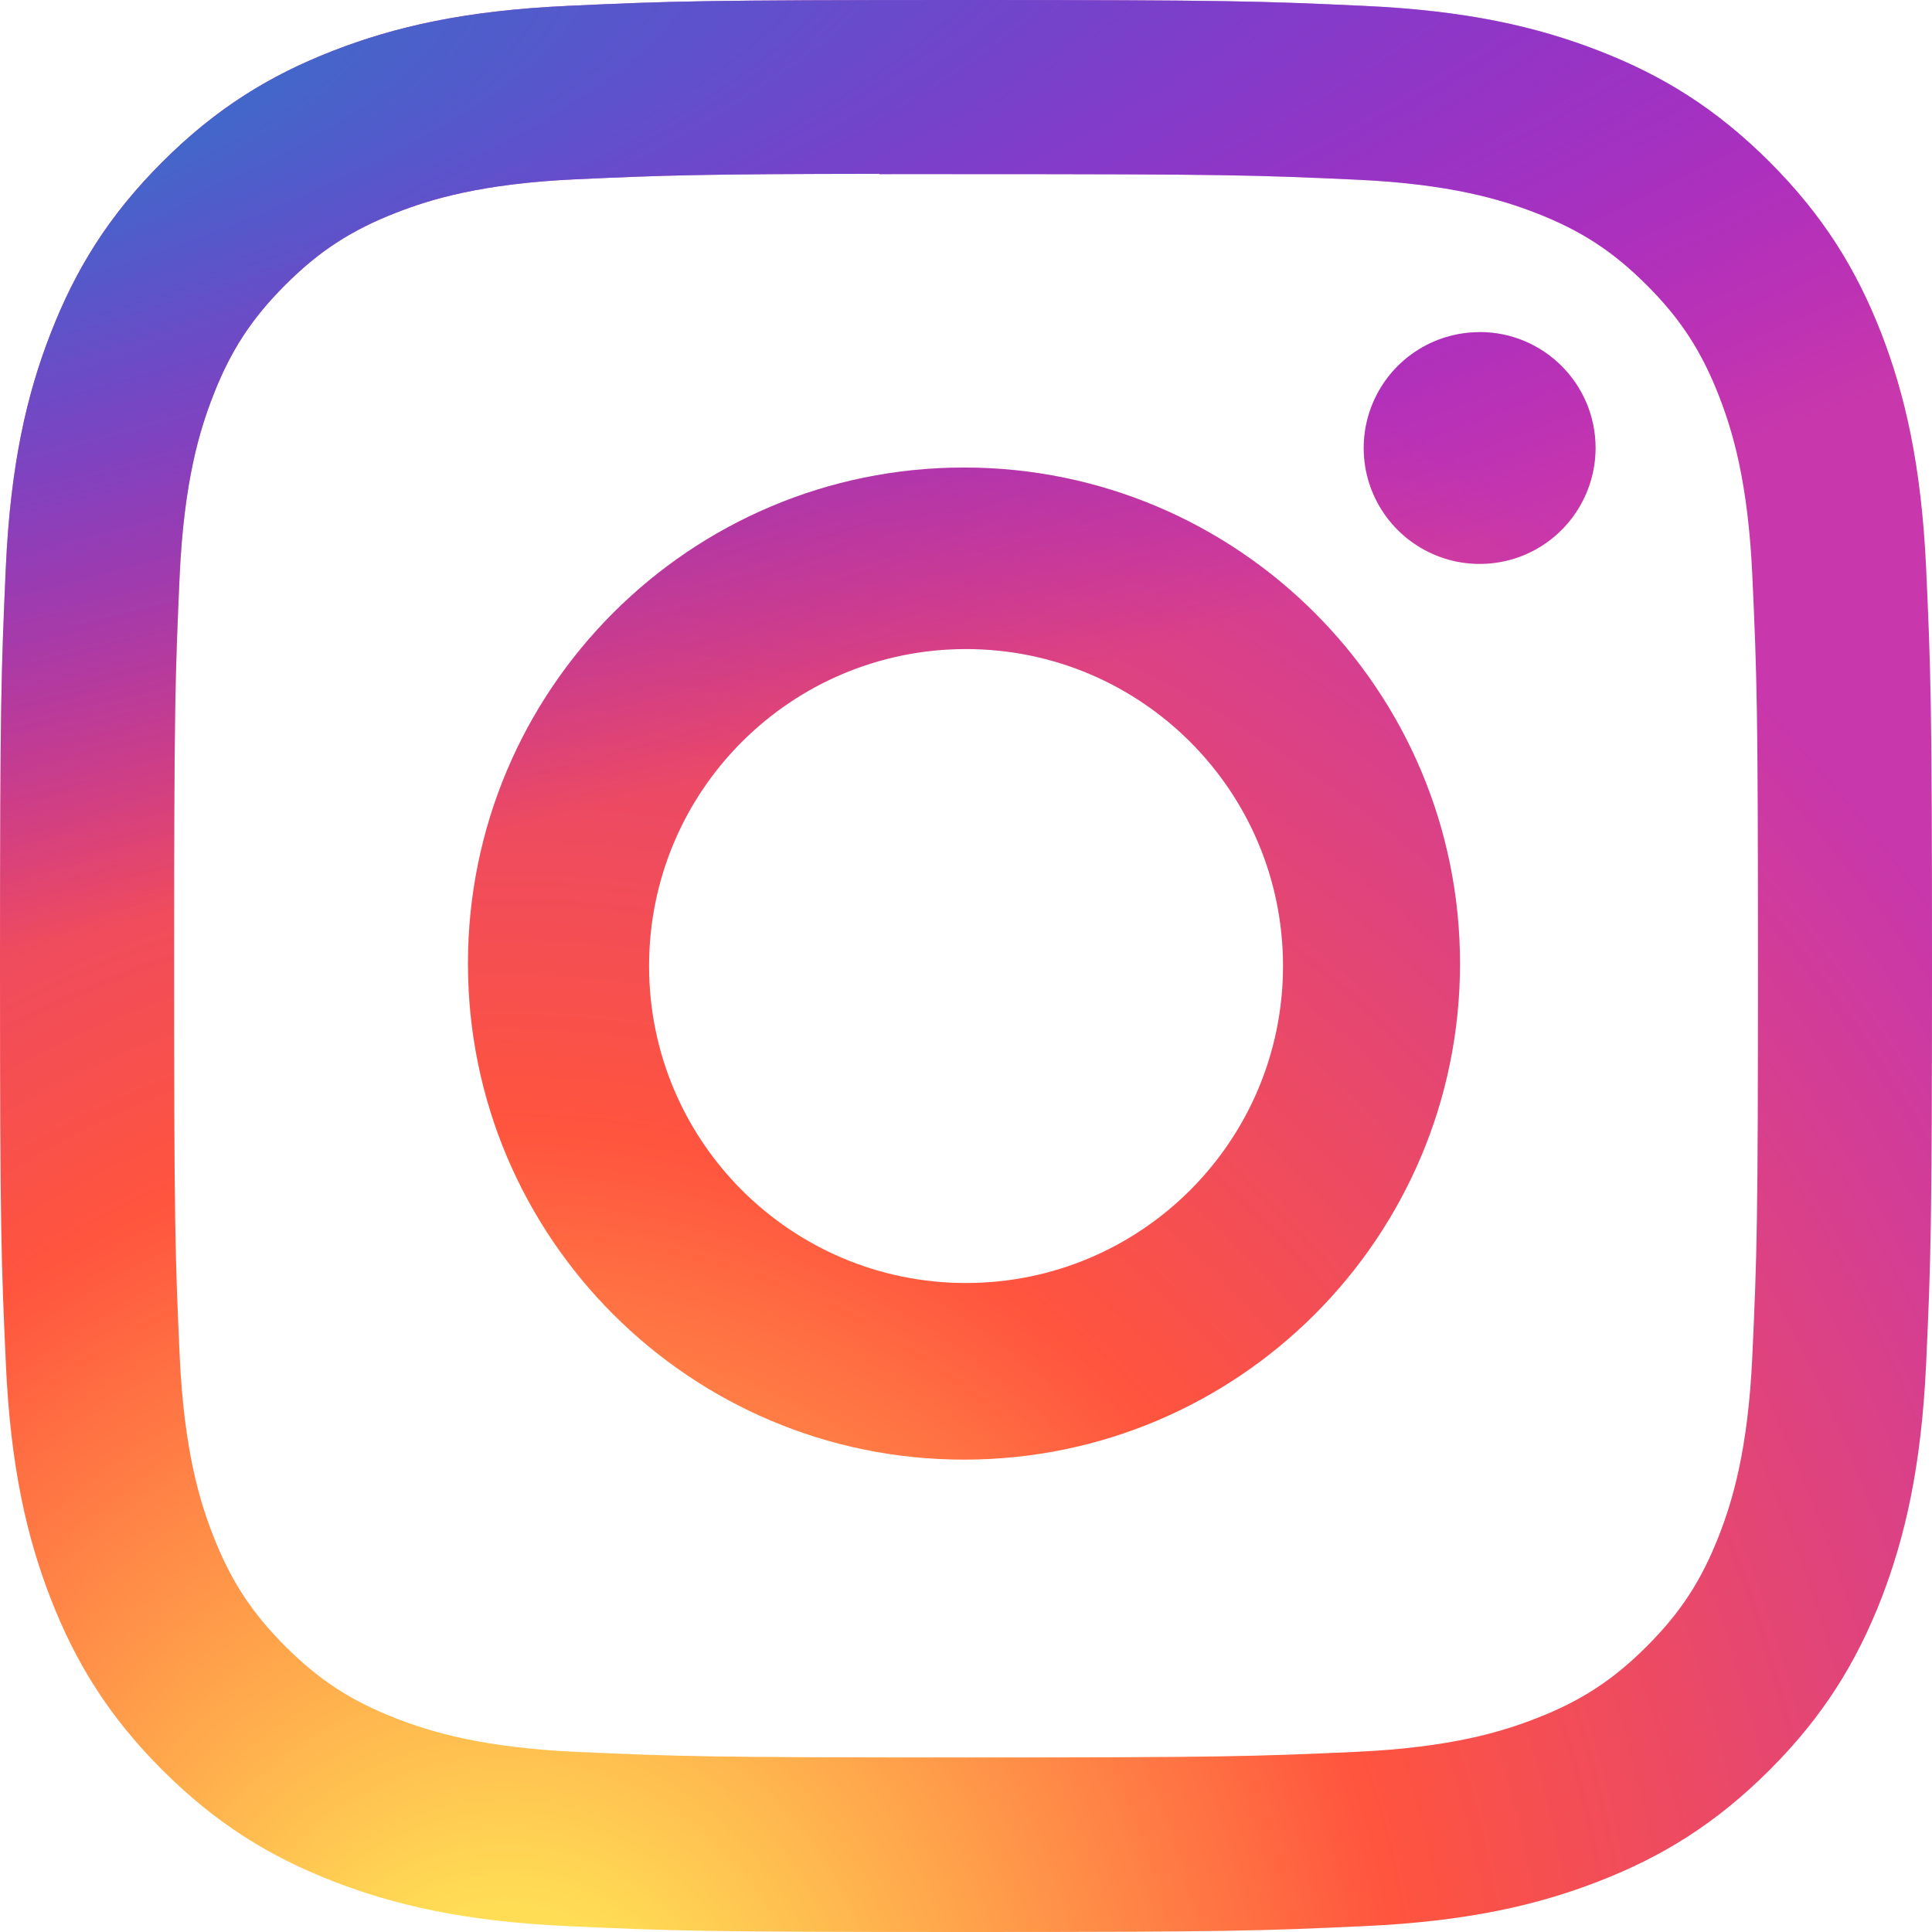
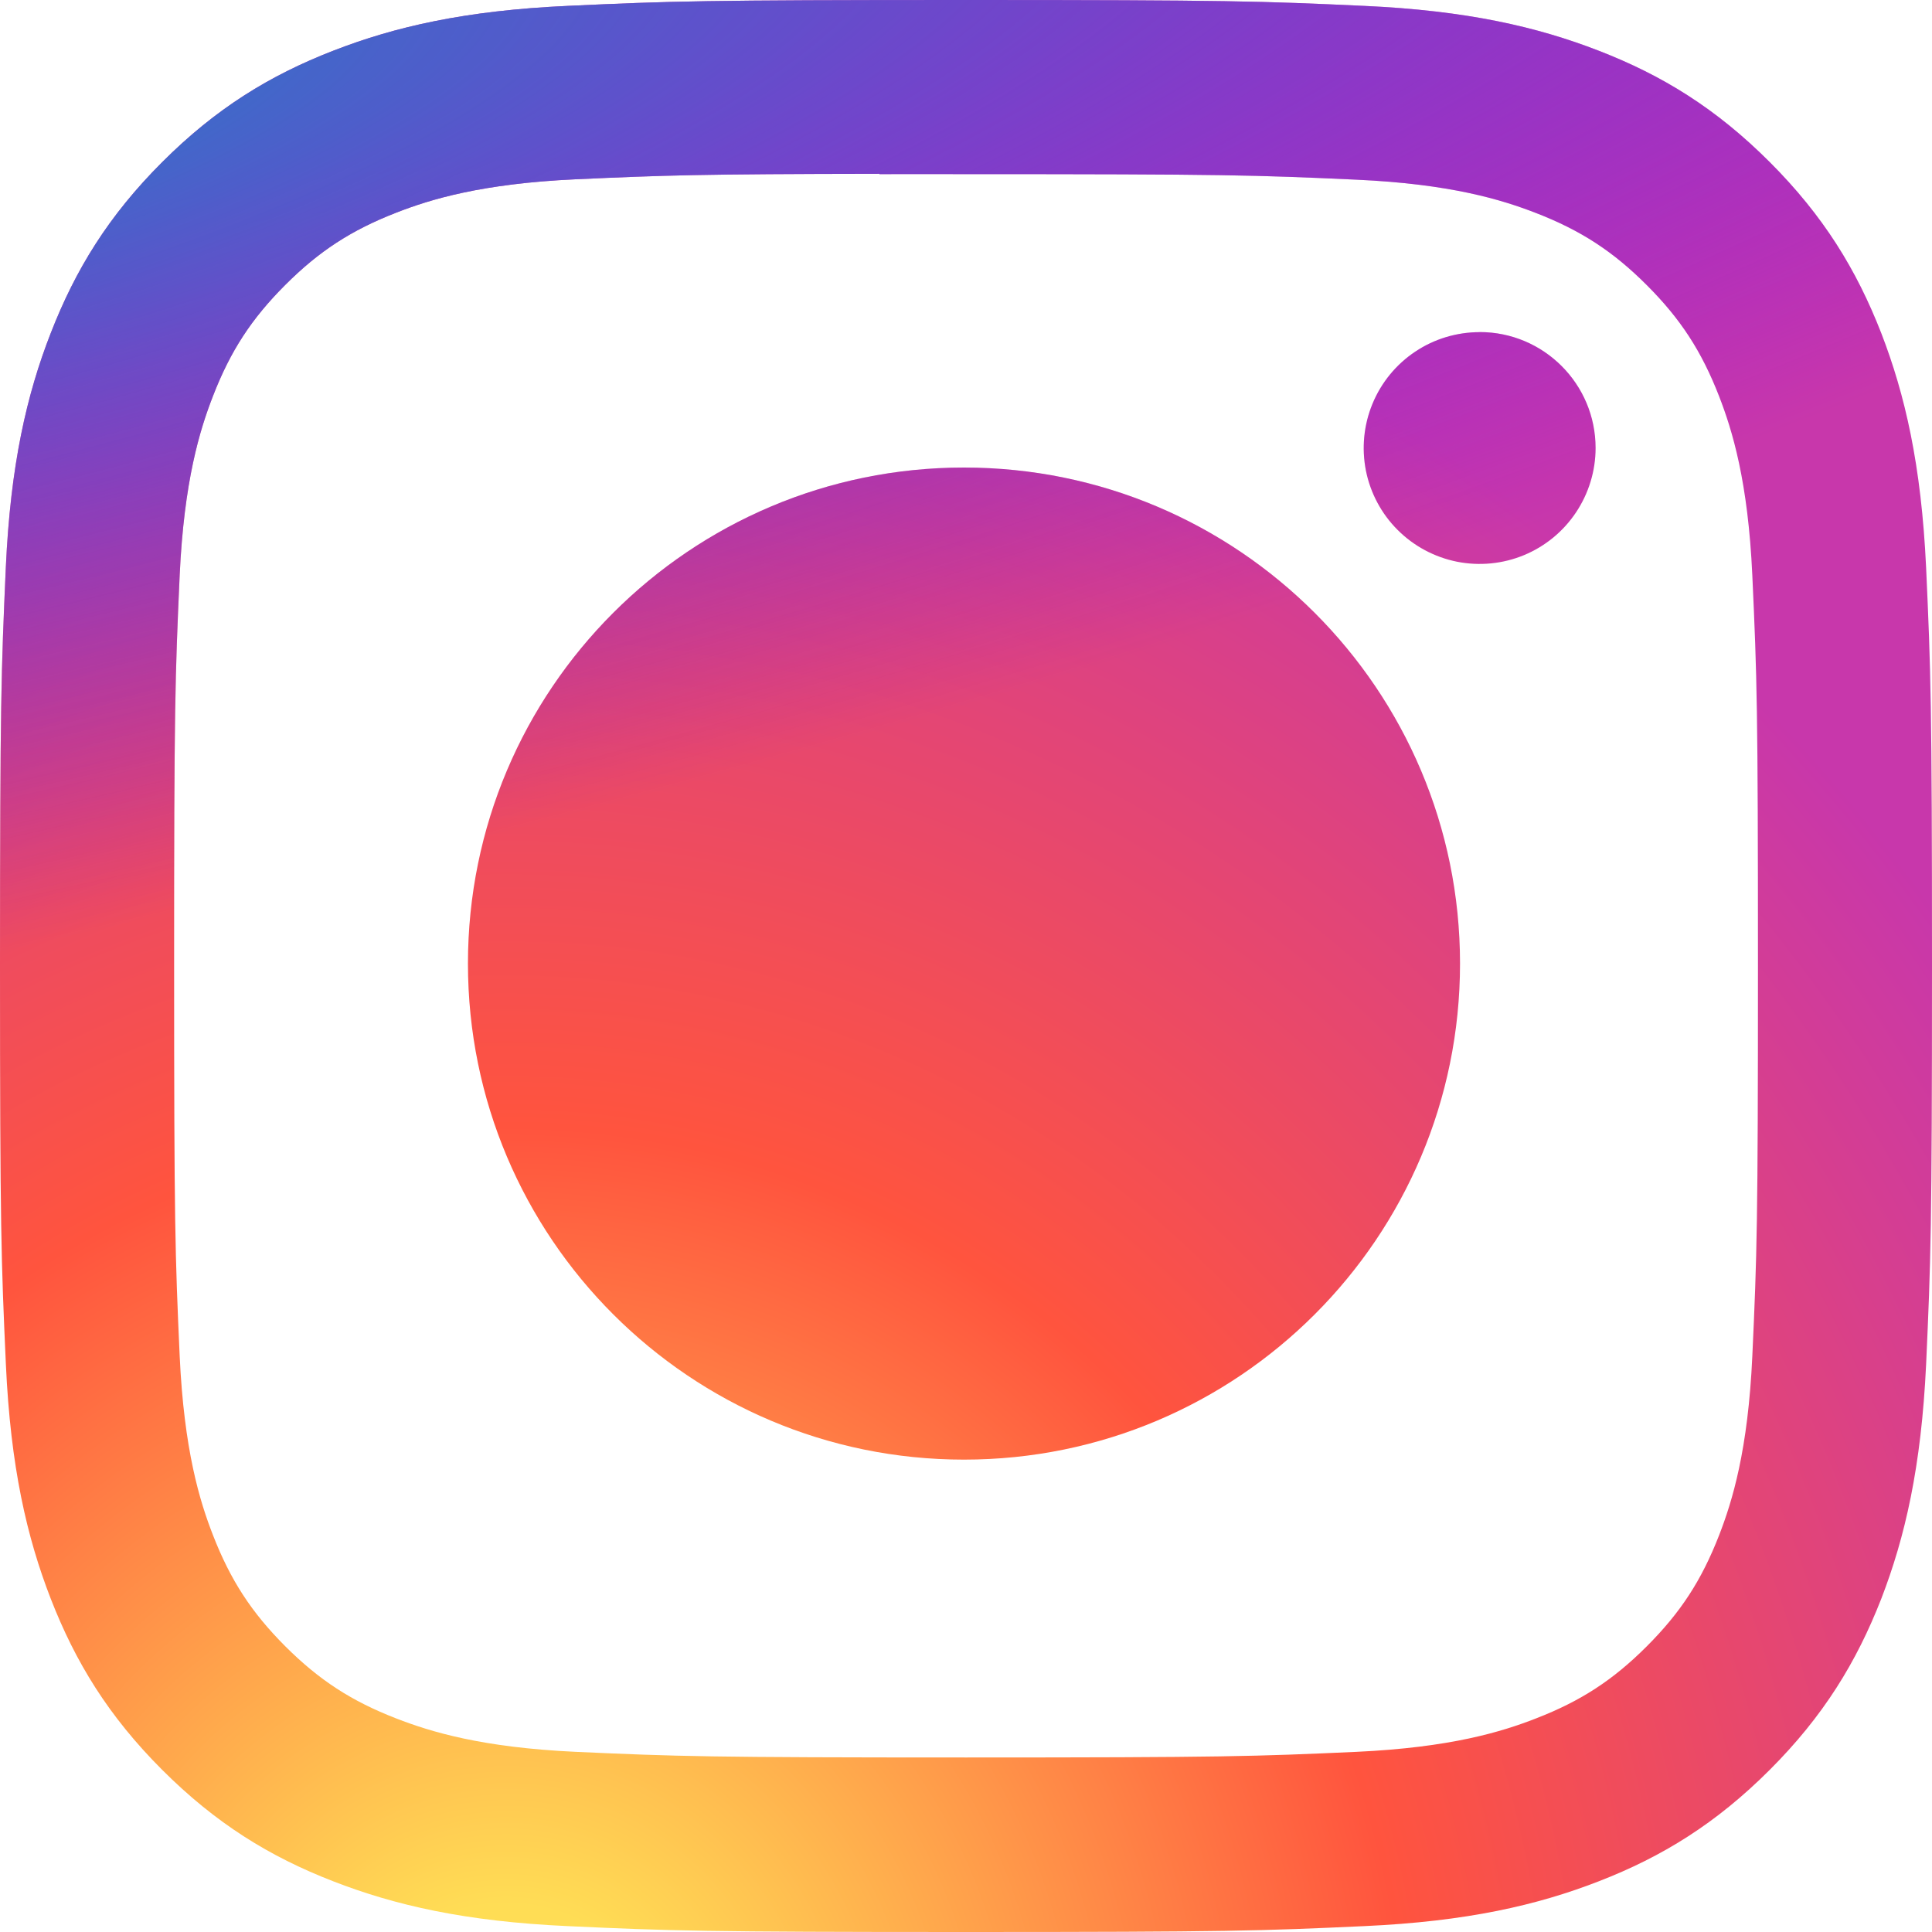
<svg xmlns="http://www.w3.org/2000/svg" width="24" height="24" viewBox="0 0 24 24" fill="none">
  <path d="M12.001 0C8.742 0 8.333 0.014 7.053 0.073C5.775 0.131 4.903 0.333 4.14 0.63C3.351 0.936 2.682 1.347 2.015 2.014C1.347 2.681 0.937 3.35 0.63 4.139C0.332 4.902 0.13 5.775 0.072 7.052C0.015 8.332 0 8.741 0 12C0 15.259 0.015 15.667 0.073 16.947C0.131 18.224 0.334 19.096 0.63 19.859C0.937 20.648 1.347 21.318 2.014 21.985C2.681 22.652 3.35 23.064 4.139 23.37C4.903 23.667 5.775 23.869 7.052 23.927C8.332 23.986 8.741 24 12 24C15.259 24 15.667 23.986 16.947 23.927C18.224 23.869 19.097 23.667 19.861 23.37C20.65 23.064 21.318 22.652 21.985 21.985C22.652 21.318 23.062 20.648 23.37 19.86C23.665 19.096 23.867 18.224 23.927 16.947C23.985 15.667 24 15.259 24 12C24 8.741 23.985 8.332 23.927 7.052C23.867 5.774 23.665 4.902 23.37 4.139C23.062 3.35 22.652 2.681 21.985 2.014C21.317 1.346 20.65 0.936 19.86 0.63C19.095 0.333 18.222 0.131 16.945 0.073C15.665 0.014 15.257 0 11.997 0H12.001ZM10.924 2.163C11.244 2.162 11.6 2.163 12.001 2.163C15.205 2.163 15.585 2.174 16.85 2.232C18.02 2.285 18.655 2.481 19.078 2.645C19.638 2.862 20.037 3.122 20.457 3.542C20.877 3.962 21.137 4.362 21.355 4.922C21.519 5.345 21.715 5.98 21.768 7.15C21.826 8.415 21.838 8.795 21.838 11.997C21.838 15.2 21.826 15.58 21.768 16.845C21.715 18.015 21.519 18.65 21.355 19.072C21.137 19.632 20.877 20.031 20.457 20.451C20.037 20.871 19.638 21.131 19.078 21.348C18.655 21.513 18.02 21.708 16.85 21.762C15.585 21.819 15.205 21.832 12.001 21.832C8.797 21.832 8.417 21.819 7.152 21.762C5.982 21.708 5.347 21.512 4.924 21.348C4.364 21.131 3.964 20.87 3.544 20.451C3.124 20.03 2.864 19.631 2.646 19.071C2.481 18.649 2.286 18.014 2.232 16.844C2.175 15.579 2.163 15.199 2.163 11.994C2.163 8.79 2.175 8.412 2.232 7.147C2.286 5.977 2.481 5.342 2.646 4.919C2.863 4.359 3.124 3.959 3.544 3.539C3.964 3.119 4.364 2.859 4.924 2.641C5.347 2.476 5.982 2.281 7.152 2.227C8.259 2.177 8.688 2.162 10.924 2.159V2.163Z" fill="url(#paint0_radial_16918_2265)" />
  <path d="M18.381 4.126C18.096 4.126 17.817 4.21 17.581 4.368C17.344 4.526 17.159 4.751 17.05 5.015C16.941 5.278 16.913 5.567 16.968 5.847C17.024 6.126 17.161 6.383 17.363 6.584C17.564 6.785 17.821 6.922 18.1 6.978C18.379 7.033 18.669 7.005 18.932 6.896C19.195 6.787 19.42 6.602 19.578 6.365C19.736 6.128 19.821 5.85 19.821 5.565C19.821 4.77 19.176 4.125 18.381 4.125V4.126Z" fill="url(#paint1_radial_16918_2265)" />
-   <path fill-rule="evenodd" clip-rule="evenodd" d="M11.975 5.808C8.572 5.808 5.813 8.567 5.813 11.97C5.813 15.374 8.572 18.132 11.975 18.132C15.378 18.132 18.137 15.374 18.137 11.97C18.137 8.567 15.378 5.808 11.975 5.808ZM12 15.938C14.175 15.938 15.938 14.175 15.938 12C15.938 9.825 14.175 8.063 12 8.063C9.825 8.063 8.063 9.825 8.063 12C8.063 14.175 9.825 15.938 12 15.938Z" fill="url(#paint2_radial_16918_2265)" />
+   <path fillRule="evenodd" clipRule="evenodd" d="M11.975 5.808C8.572 5.808 5.813 8.567 5.813 11.97C5.813 15.374 8.572 18.132 11.975 18.132C15.378 18.132 18.137 15.374 18.137 11.97C18.137 8.567 15.378 5.808 11.975 5.808ZM12 15.938C14.175 15.938 15.938 14.175 15.938 12C15.938 9.825 14.175 8.063 12 8.063C9.825 8.063 8.063 9.825 8.063 12C8.063 14.175 9.825 15.938 12 15.938Z" fill="url(#paint2_radial_16918_2265)" />
  <path d="M12.001 0C8.742 0 8.333 0.014 7.053 0.073C5.775 0.131 4.903 0.333 4.14 0.63C3.351 0.936 2.682 1.347 2.015 2.014C1.347 2.681 0.937 3.35 0.63 4.139C0.332 4.902 0.13 5.775 0.072 7.052C0.015 8.332 0 8.741 0 12C0 15.259 0.015 15.667 0.073 16.947C0.131 18.224 0.334 19.096 0.63 19.859C0.937 20.648 1.347 21.318 2.014 21.985C2.681 22.652 3.35 23.064 4.139 23.37C4.903 23.667 5.775 23.869 7.052 23.927C8.332 23.986 8.741 24 12 24C15.259 24 15.667 23.986 16.947 23.927C18.224 23.869 19.097 23.667 19.861 23.37C20.65 23.064 21.318 22.652 21.985 21.985C22.652 21.318 23.062 20.648 23.37 19.86C23.665 19.096 23.867 18.224 23.927 16.947C23.985 15.667 24 15.259 24 12C24 8.741 23.985 8.332 23.927 7.052C23.867 5.774 23.665 4.902 23.37 4.139C23.062 3.35 22.652 2.681 21.985 2.014C21.317 1.346 20.65 0.936 19.86 0.63C19.095 0.333 18.222 0.131 16.945 0.073C15.665 0.014 15.257 0 11.997 0H12.001ZM10.924 2.163C11.244 2.162 11.6 2.163 12.001 2.163C15.205 2.163 15.585 2.174 16.85 2.232C18.02 2.285 18.655 2.481 19.078 2.645C19.638 2.862 20.037 3.122 20.457 3.542C20.877 3.962 21.137 4.362 21.355 4.922C21.519 5.345 21.715 5.98 21.768 7.15C21.826 8.415 21.838 8.795 21.838 11.997C21.838 15.2 21.826 15.58 21.768 16.845C21.715 18.015 21.519 18.65 21.355 19.072C21.137 19.632 20.877 20.031 20.457 20.451C20.037 20.871 19.638 21.131 19.078 21.348C18.655 21.513 18.02 21.708 16.85 21.762C15.585 21.819 15.205 21.832 12.001 21.832C8.797 21.832 8.417 21.819 7.152 21.762C5.982 21.708 5.347 21.512 4.924 21.348C4.364 21.131 3.964 20.87 3.544 20.451C3.124 20.03 2.864 19.631 2.646 19.071C2.481 18.649 2.286 18.014 2.232 16.844C2.175 15.579 2.163 15.199 2.163 11.994C2.163 8.79 2.175 8.412 2.232 7.147C2.286 5.977 2.481 5.342 2.646 4.919C2.863 4.359 3.124 3.959 3.544 3.539C3.964 3.119 4.364 2.859 4.924 2.641C5.347 2.476 5.982 2.281 7.152 2.227C8.259 2.177 8.688 2.162 10.924 2.159V2.163Z" fill="url(#paint3_radial_16918_2265)" />
  <path d="M18.381 4.126C18.096 4.126 17.817 4.21 17.581 4.368C17.344 4.526 17.159 4.751 17.05 5.015C16.941 5.278 16.913 5.567 16.968 5.847C17.024 6.126 17.161 6.383 17.363 6.584C17.564 6.785 17.821 6.922 18.1 6.978C18.379 7.033 18.669 7.005 18.932 6.896C19.195 6.787 19.42 6.602 19.578 6.365C19.736 6.128 19.821 5.85 19.821 5.565C19.821 4.77 19.176 4.125 18.381 4.125V4.126Z" fill="url(#paint4_radial_16918_2265)" />
-   <path fill-rule="evenodd" clip-rule="evenodd" d="M11.975 5.808C8.572 5.808 5.813 8.567 5.813 11.97C5.813 15.374 8.572 18.132 11.975 18.132C15.378 18.132 18.137 15.374 18.137 11.97C18.137 8.567 15.378 5.808 11.975 5.808ZM12 15.938C14.175 15.938 15.938 14.175 15.938 12C15.938 9.825 14.175 8.063 12 8.063C9.825 8.063 8.063 9.825 8.063 12C8.063 14.175 9.825 15.938 12 15.938Z" fill="url(#paint5_radial_16918_2265)" />
+   <path fillRule="evenodd" clipRule="evenodd" d="M11.975 5.808C8.572 5.808 5.813 8.567 5.813 11.97C5.813 15.374 8.572 18.132 11.975 18.132C15.378 18.132 18.137 15.374 18.137 11.97C18.137 8.567 15.378 5.808 11.975 5.808ZM12 15.938C14.175 15.938 15.938 14.175 15.938 12C15.938 9.825 14.175 8.063 12 8.063C9.825 8.063 8.063 9.825 8.063 12C8.063 14.175 9.825 15.938 12 15.938Z" fill="url(#paint5_radial_16918_2265)" />
  <defs>
    <radialGradient id="paint0_radial_16918_2265" cx="0" cy="0" r="1" gradientUnits="userSpaceOnUse" gradientTransform="translate(6.37503 25.8485) rotate(-90) scale(23.7858 22.1226)">
      <stop stop-color="#FFDD55" />
      <stop offset="0.1" stop-color="#FFDD55" />
      <stop offset="0.5" stop-color="#FF543E" />
      <stop offset="1" stop-color="#C837AB" />
    </radialGradient>
    <radialGradient id="paint1_radial_16918_2265" cx="0" cy="0" r="1" gradientUnits="userSpaceOnUse" gradientTransform="translate(6.37503 25.8485) rotate(-90) scale(23.7858 22.1226)">
      <stop stop-color="#FFDD55" />
      <stop offset="0.1" stop-color="#FFDD55" />
      <stop offset="0.5" stop-color="#FF543E" />
      <stop offset="1" stop-color="#C837AB" />
    </radialGradient>
    <radialGradient id="paint2_radial_16918_2265" cx="0" cy="0" r="1" gradientUnits="userSpaceOnUse" gradientTransform="translate(6.37503 25.8485) rotate(-90) scale(23.7858 22.1226)">
      <stop stop-color="#FFDD55" />
      <stop offset="0.1" stop-color="#FFDD55" />
      <stop offset="0.5" stop-color="#FF543E" />
      <stop offset="1" stop-color="#C837AB" />
    </radialGradient>
    <radialGradient id="paint3_radial_16918_2265" cx="0" cy="0" r="1" gradientTransform="matrix(2.08689 10.4255 -42.9735 8.60689 -4.02013 1.72892)" gradientUnits="userSpaceOnUse">
      <stop stop-color="#3771C8" />
      <stop offset="0.128" stop-color="#3771C8" />
      <stop offset="1" stop-color="#6600FF" stop-opacity="0" />
    </radialGradient>
    <radialGradient id="paint4_radial_16918_2265" cx="0" cy="0" r="1" gradientTransform="matrix(2.08689 10.4255 -42.9735 8.60689 -4.02013 1.72892)" gradientUnits="userSpaceOnUse">
      <stop stop-color="#3771C8" />
      <stop offset="0.128" stop-color="#3771C8" />
      <stop offset="1" stop-color="#6600FF" stop-opacity="0" />
    </radialGradient>
    <radialGradient id="paint5_radial_16918_2265" cx="0" cy="0" r="1" gradientTransform="matrix(2.08689 10.4255 -42.9735 8.60689 -4.02013 1.72892)" gradientUnits="userSpaceOnUse">
      <stop stop-color="#3771C8" />
      <stop offset="0.128" stop-color="#3771C8" />
      <stop offset="1" stop-color="#6600FF" stop-opacity="0" />
    </radialGradient>
  </defs>
</svg>
